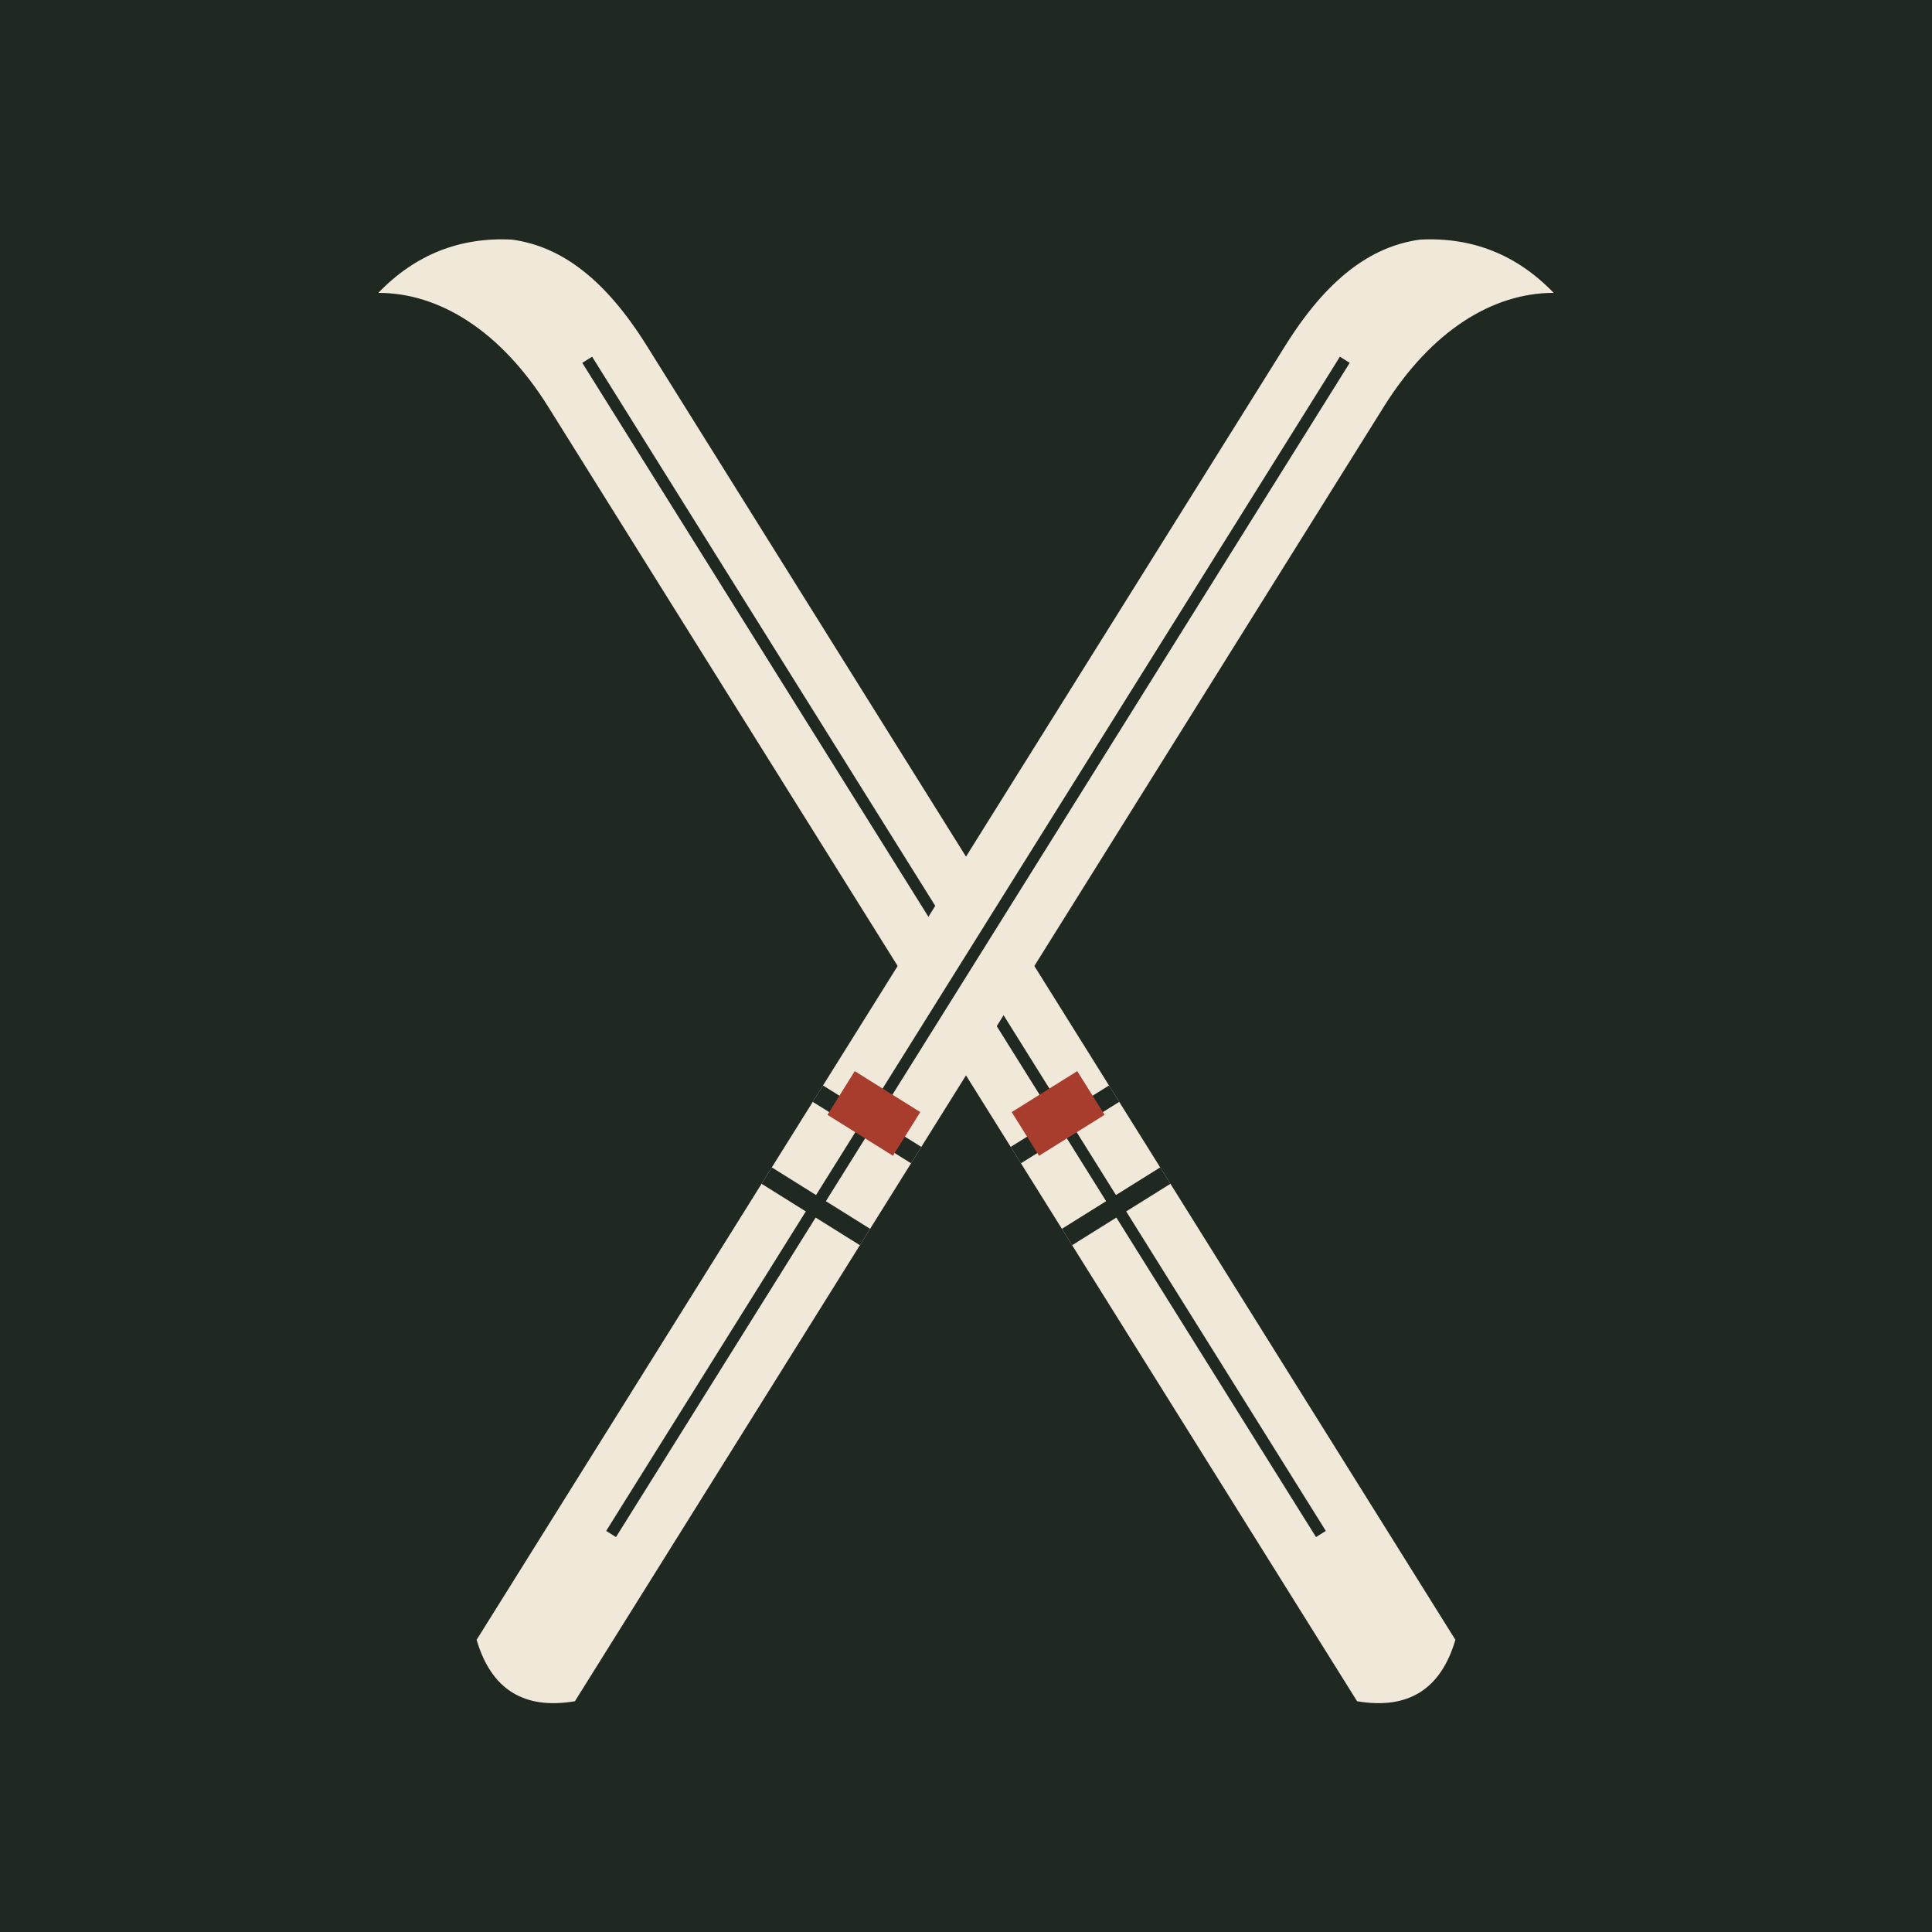
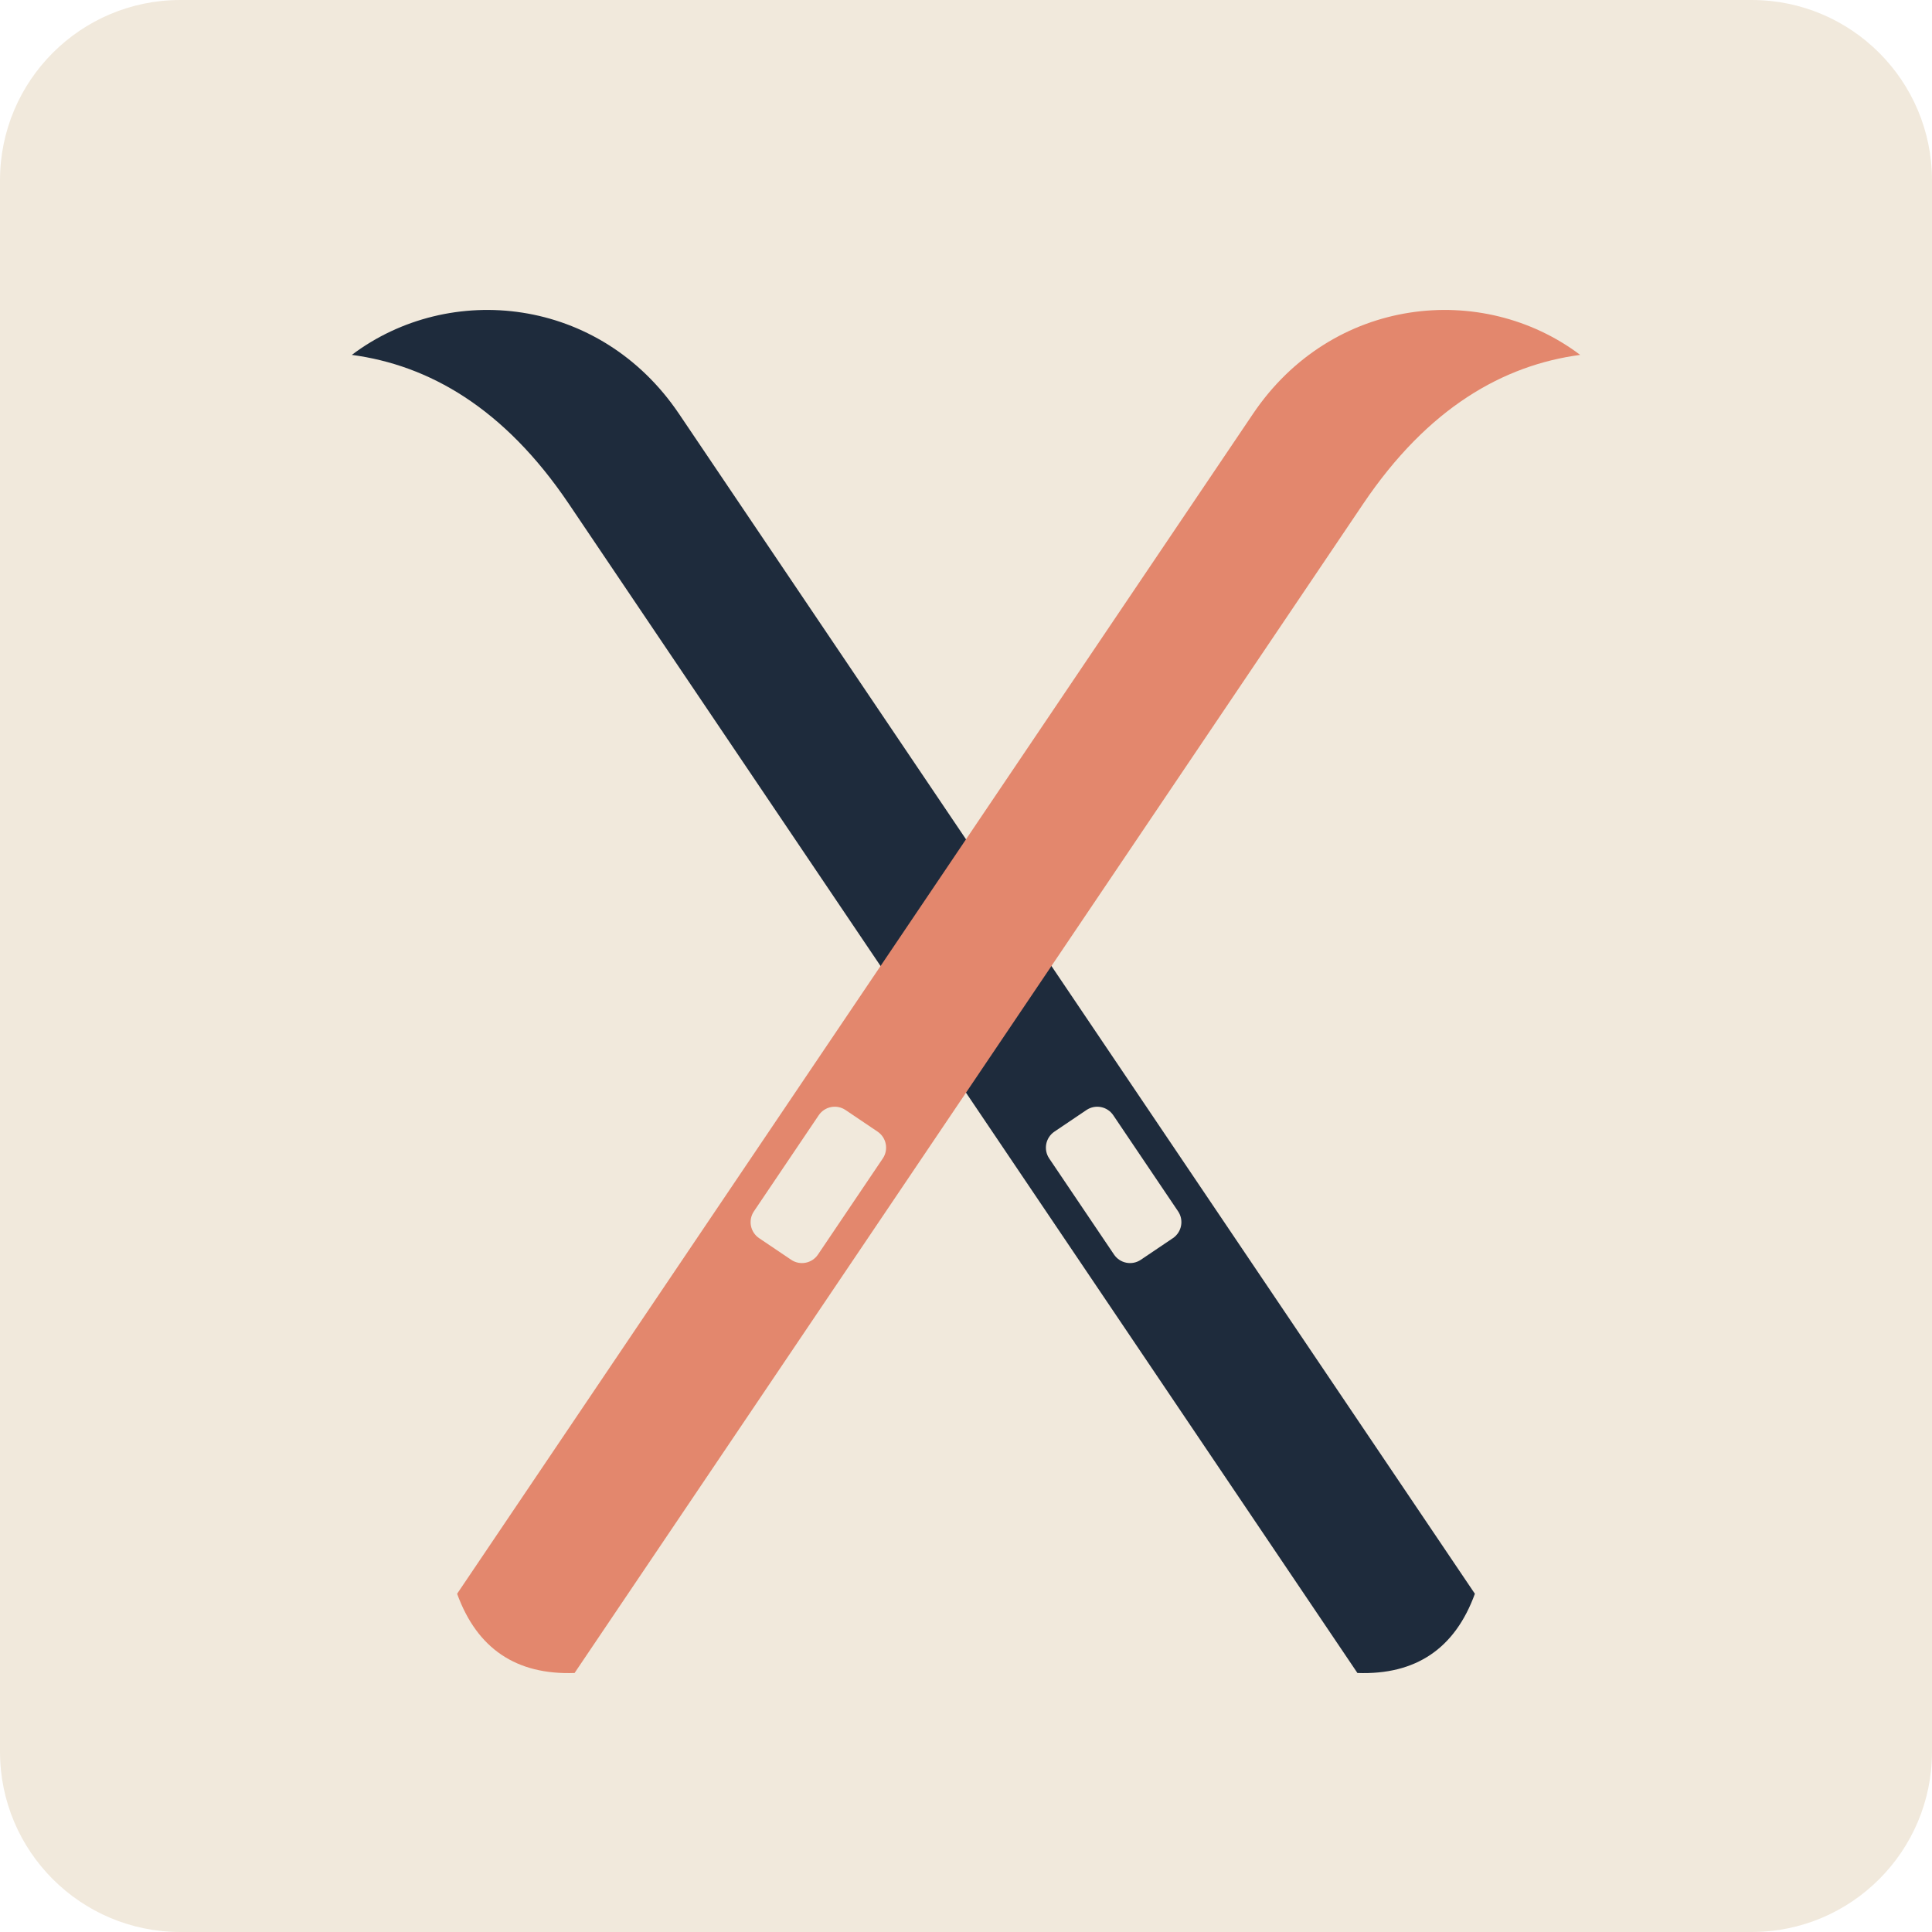
- <svg xmlns="http://www.w3.org/2000/svg" viewBox="0 0 300 300" role="img" aria-labelledby="title desc">
-   <rect width="300" height="300" fill="#202822" />
+ <svg xmlns="http://www.w3.org/2000/svg" viewBox="0 0 300 300" role="img">
+   <rect width="300" height="300" rx="28" fill="#f1e9dc" />
  <g transform="translate(150 150)">
-     <g transform="rotate(-32)">
-       <path d="M-9 129V-108 C-9 -122 -14 -132 -22 -137 Q-10 -140 0 -133 C6 -128 9 -120 9 -108 V129 Q0 137 -9 129Z" fill="#f0e8d8" />
-       <path d="M0 -111V104" stroke="#202822" stroke-width="1.8" />
-       <path d="M-9 29H9 M-9 44H9" stroke="#202822" stroke-width="3" />
-       <rect x="-6" y="23" width="12" height="8" fill="#a83d2d" />
+     <g transform="rotate(-34)">
+       <path d="M-11 125V-94C-11-112-17-124-26-132C-7-133 11-118 11-96V125Q0 133-11 125Z" fill="#1e2b3c" />
+       <rect x="-6" y="29" width="12" height="24" rx="3" fill="#f1e9dc" />
    </g>
-     <g transform="rotate(32) scale(-1 1)">
-       <path d="M-9 129V-108 C-9 -122 -14 -132 -22 -137 Q-10 -140 0 -133 C6 -128 9 -120 9 -108 V129 Q0 137 -9 129Z" fill="#f0e8d8" />
-       <path d="M0 -111V104" stroke="#202822" stroke-width="1.8" />
-       <path d="M-9 29H9 M-9 44H9" stroke="#202822" stroke-width="3" />
-       <rect x="-6" y="23" width="12" height="8" fill="#a83d2d" />
+     <g transform="rotate(34)">
+       <path d="M-11 125V-96C-11-118 7-133 26-132C17-124 11-112 11-94V125Q0 133-11 125Z" fill="#e3876d" />
+       <rect x="-6" y="29" width="12" height="24" rx="3" fill="#f1e9dc" />
    </g>
  </g>
</svg>
